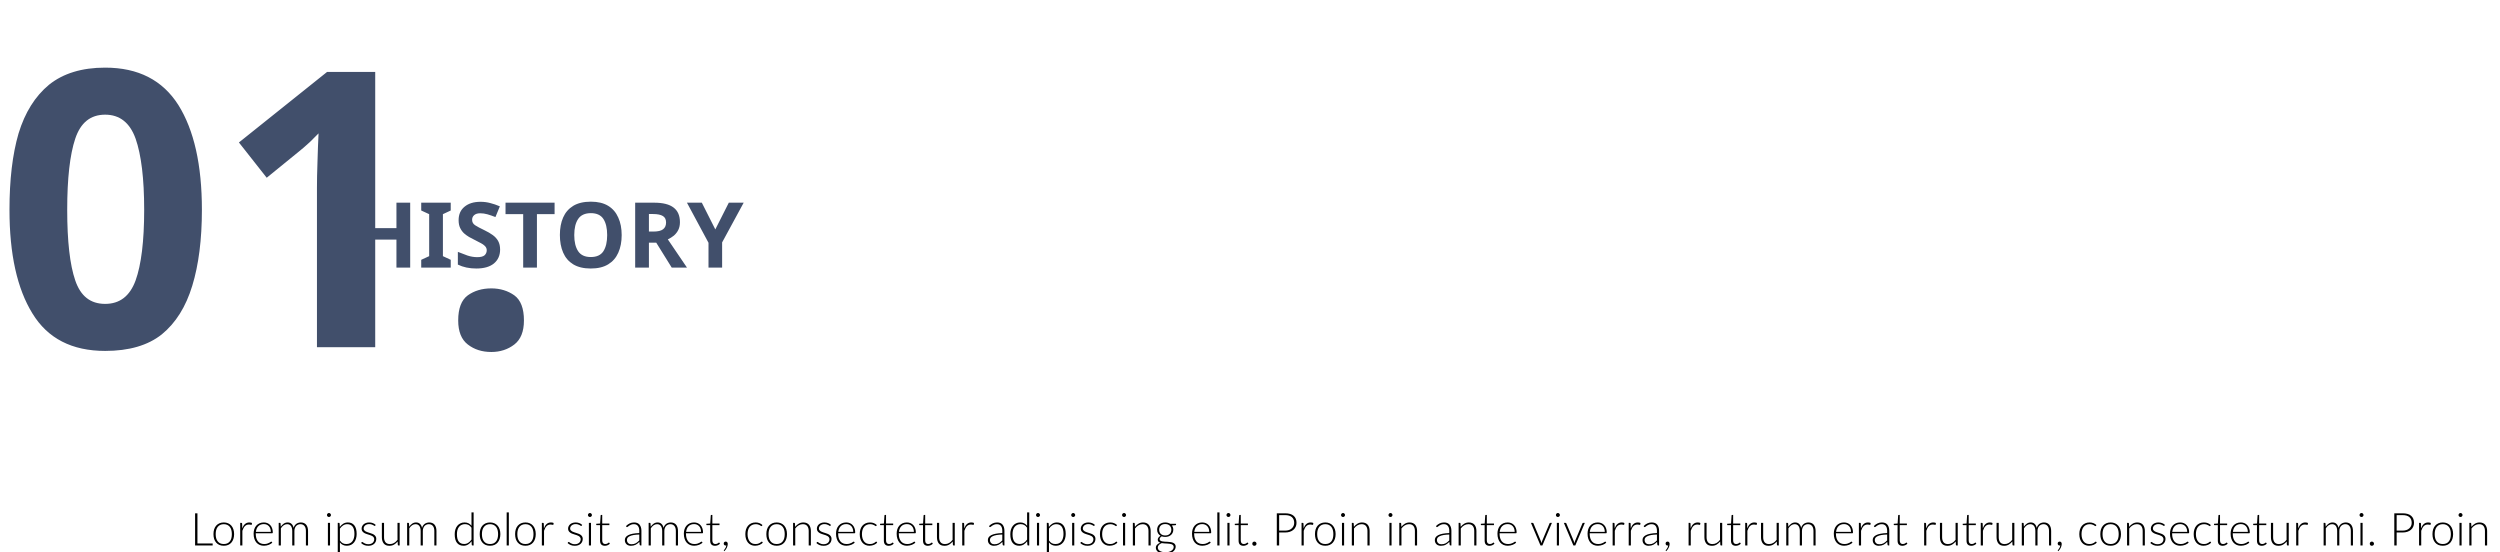
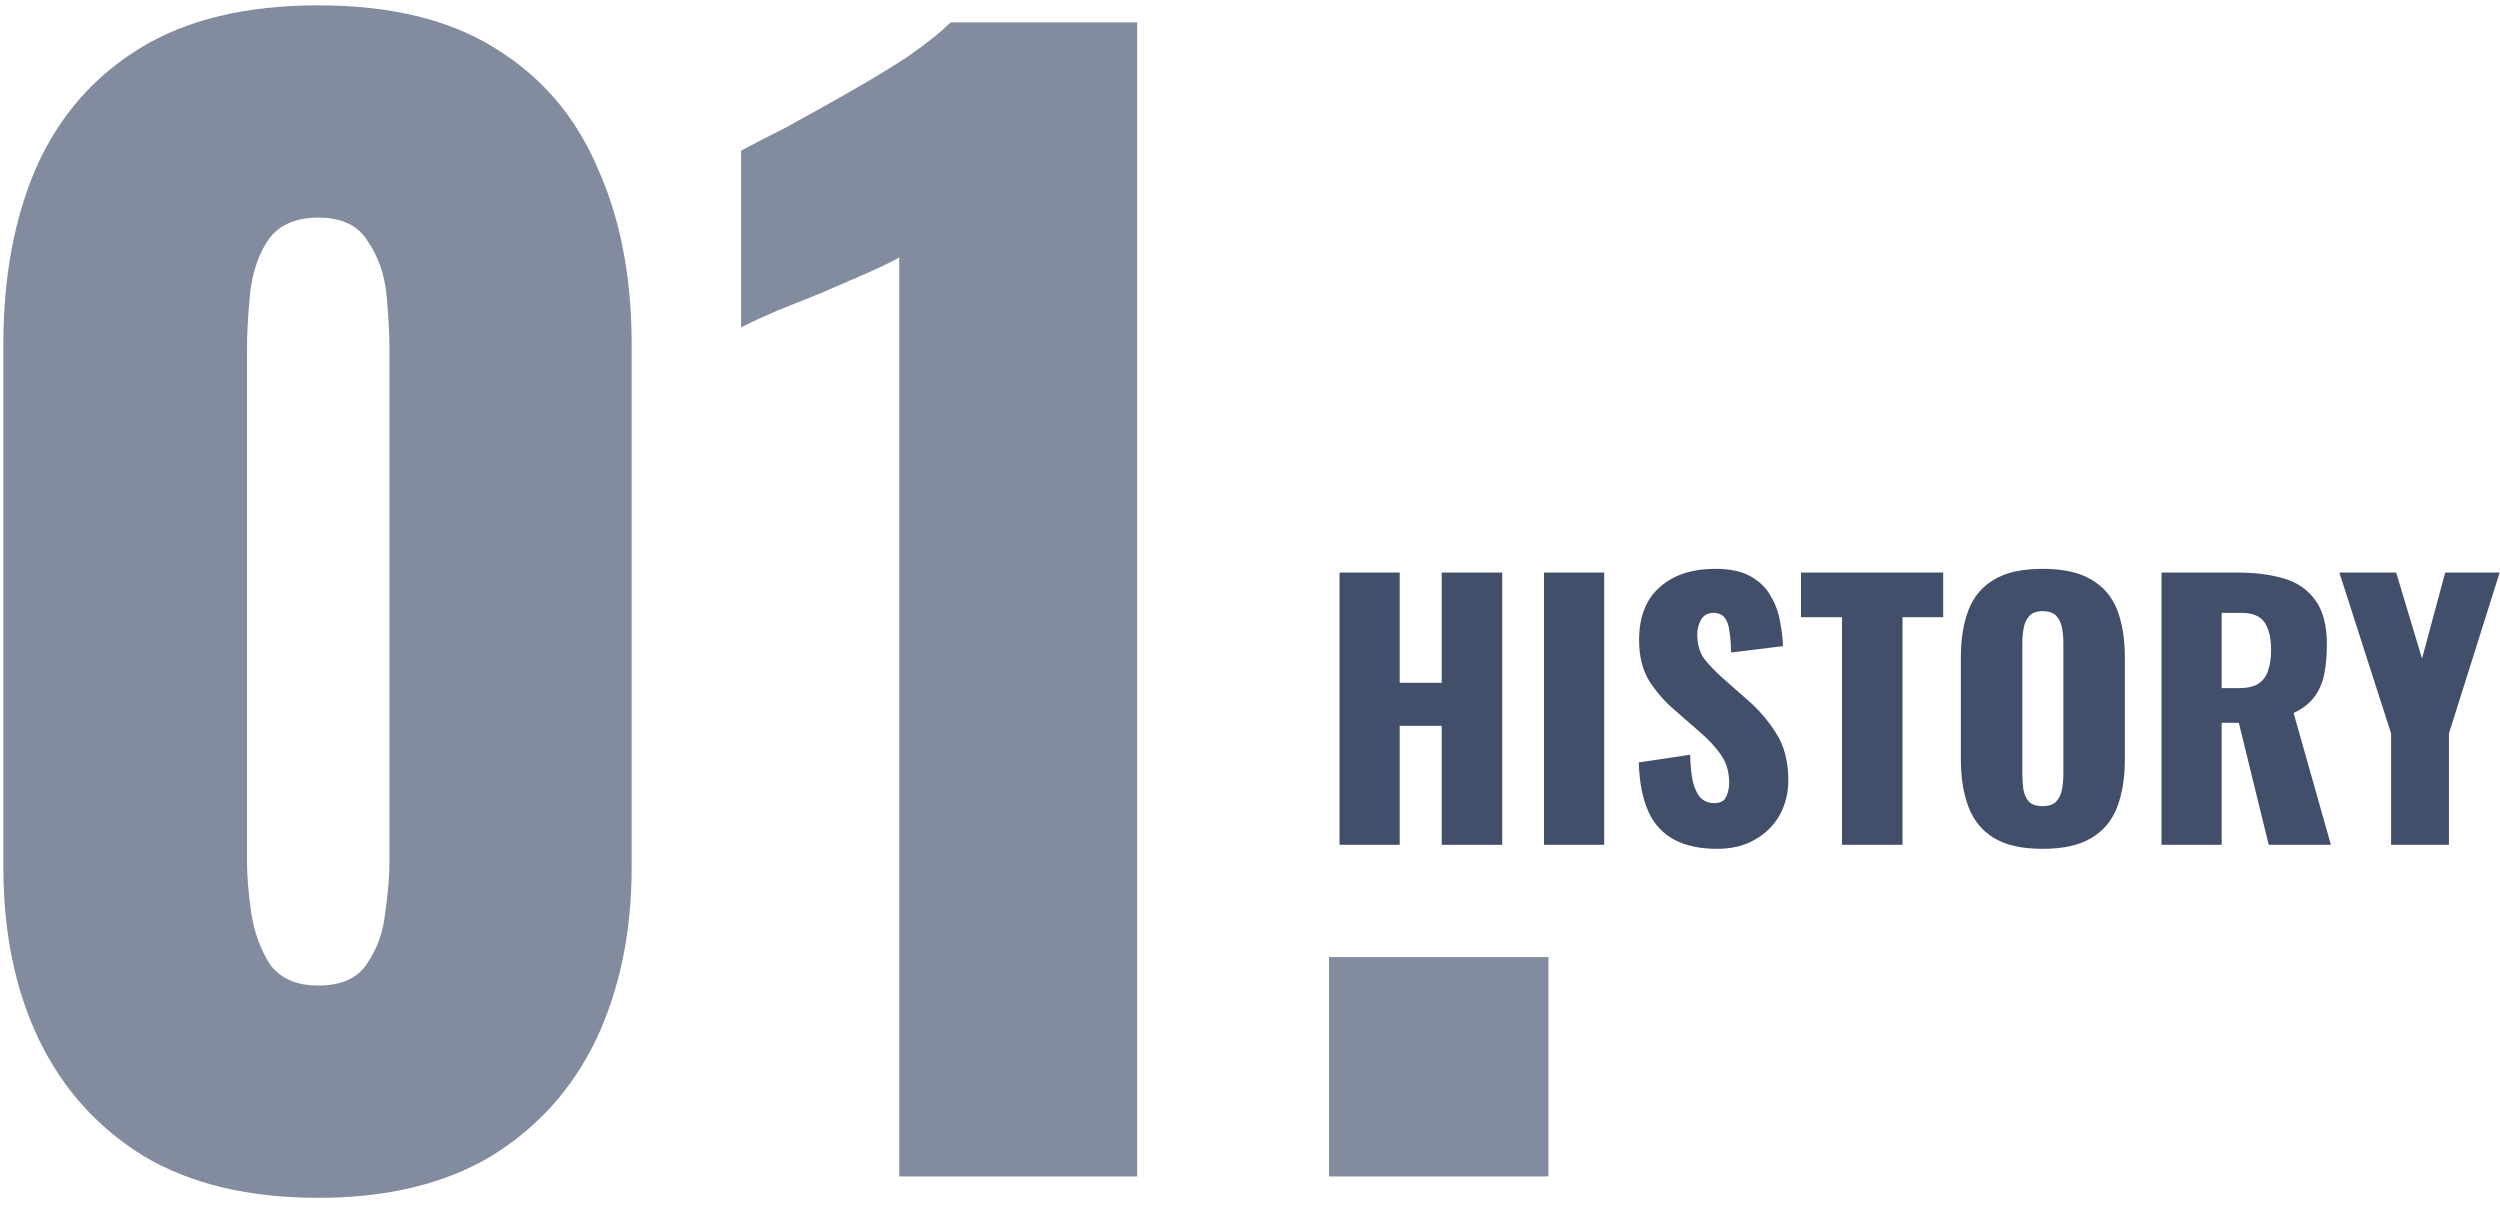
- <svg xmlns="http://www.w3.org/2000/svg" width="880px" height="194px">
-   <text kerning="auto" font-family="Myriad Pro" fill="rgb(0, 0, 0)" font-size="16px" x="67px" y="191.996px">
-     <tspan font-size="16px" font-family="Lato Light" fill="#000000">Lorem ipsum dolor sit amet, consectetur adipiscing elit. Proin in ante viverra, rutrum erat rutrum, consectetur mi. Proin at maximus est. Nullam purus ex, iaculis sed erat sed, blandit tincidunt quam. Cras scelerisque id quam sed dignissim Pellentesque urna nunc, gravida quis hendrerit ac, tristique ut quam. Vivamus suscipit dignissim tortor nec congue. </tspan>
-   </text>
-   <text kerning="auto" font-family="Myriad Pro" fill="rgb(0, 0, 0)" transform="matrix( 2.841034, 0, 0, 2.841034,122.7675, 94.20517)" font-size="11.264px">
-     <tspan font-size="11.264px" font-family="Oswald" font-weight="bold" fill="#414F6B"> HISTORY</tspan>
-   </text>
-   <text kerning="auto" font-family="Myriad Pro" fill="rgb(0, 0, 0)" transform="matrix( 12.04133, 0, 0, 12.04133,-1.554475, 122.2067)" font-size="11.264px">
-     <tspan font-size="11.264px" font-family="Oswald" font-weight="bold" fill="#414F6B">01.</tspan>
-   </text>
+ <svg xmlns="http://www.w3.org/2000/svg" width="238" height="115" viewBox="0 0 238 115" fill="none">
+   <path d="M127.523 80.425V54.504H133.252V65H137.252V54.504H143.012V80.425H137.252V69.096H133.252V80.425H127.523ZM146.991 80.425V54.504H152.72V80.425H146.991ZM163.465 80.809C161.844 80.809 160.489 80.521 159.401 79.945C158.313 79.369 157.491 78.483 156.937 77.289C156.382 76.073 156.073 74.505 156.009 72.584L160.905 71.848C160.926 72.958 161.022 73.854 161.193 74.537C161.385 75.219 161.641 75.71 161.961 76.009C162.302 76.307 162.708 76.457 163.177 76.457C163.774 76.457 164.158 76.254 164.329 75.849C164.521 75.443 164.617 75.017 164.617 74.569C164.617 73.502 164.361 72.606 163.849 71.88C163.337 71.134 162.644 70.387 161.769 69.64L159.529 67.688C158.548 66.856 157.716 65.917 157.033 64.872C156.371 63.805 156.041 62.493 156.041 60.936C156.041 58.738 156.691 57.064 157.993 55.912C159.294 54.738 161.065 54.152 163.305 54.152C164.692 54.152 165.801 54.386 166.633 54.856C167.487 55.325 168.127 55.944 168.553 56.712C169.001 57.458 169.3 58.258 169.449 59.112C169.62 59.944 169.716 60.744 169.737 61.512L164.809 62.12C164.788 61.352 164.734 60.691 164.649 60.136C164.585 59.56 164.436 59.123 164.201 58.824C163.966 58.504 163.604 58.344 163.113 58.344C162.58 58.344 162.185 58.568 161.929 59.016C161.694 59.464 161.577 59.912 161.577 60.36C161.577 61.32 161.801 62.109 162.249 62.728C162.718 63.325 163.326 63.955 164.073 64.616L166.217 66.504C167.348 67.464 168.297 68.552 169.065 69.768C169.855 70.984 170.249 72.488 170.249 74.281C170.249 75.497 169.972 76.606 169.417 77.609C168.863 78.59 168.073 79.369 167.049 79.945C166.047 80.521 164.852 80.809 163.465 80.809ZM175.359 80.425V58.76H171.455V54.504H184.992V58.76H181.119V80.425H175.359ZM194.448 80.809C192.507 80.809 190.97 80.467 189.84 79.785C188.709 79.102 187.898 78.121 187.408 76.841C186.917 75.561 186.672 74.035 186.672 72.264V62.632C186.672 60.84 186.917 59.315 187.408 58.056C187.898 56.797 188.709 55.837 189.84 55.176C190.97 54.493 192.507 54.152 194.448 54.152C196.411 54.152 197.957 54.493 199.088 55.176C200.24 55.837 201.062 56.797 201.552 58.056C202.043 59.315 202.288 60.84 202.288 62.632V72.264C202.288 74.035 202.043 75.561 201.552 76.841C201.062 78.121 200.24 79.102 199.088 79.785C197.957 80.467 196.411 80.809 194.448 80.809ZM194.448 76.745C195.045 76.745 195.483 76.595 195.76 76.297C196.037 75.998 196.219 75.614 196.304 75.145C196.389 74.675 196.432 74.195 196.432 73.704V61.224C196.432 60.712 196.389 60.232 196.304 59.784C196.219 59.315 196.037 58.931 195.76 58.632C195.483 58.333 195.045 58.184 194.448 58.184C193.893 58.184 193.477 58.333 193.2 58.632C192.923 58.931 192.741 59.315 192.656 59.784C192.571 60.232 192.528 60.712 192.528 61.224V73.704C192.528 74.195 192.56 74.675 192.624 75.145C192.709 75.614 192.88 75.998 193.136 76.297C193.413 76.595 193.851 76.745 194.448 76.745ZM205.774 80.425V54.504H212.911C214.66 54.504 216.175 54.696 217.455 55.08C218.735 55.464 219.727 56.157 220.431 57.16C221.156 58.141 221.519 59.539 221.519 61.352C221.519 62.419 221.434 63.368 221.263 64.2C221.092 65.032 220.772 65.757 220.303 66.376C219.855 66.974 219.204 67.475 218.351 67.88L221.903 80.425H215.983L213.135 68.808H211.503V80.425H205.774ZM211.503 65.512H213.103C213.913 65.512 214.543 65.373 214.991 65.096C215.439 64.797 215.748 64.381 215.919 63.848C216.111 63.293 216.207 62.632 216.207 61.864C216.207 60.755 216.004 59.891 215.599 59.272C215.194 58.653 214.447 58.344 213.359 58.344H211.503V65.512ZM227.633 80.425V69.832L222.705 54.504H228.113L230.577 62.696L232.785 54.504H237.97L233.137 69.832V80.425H227.633Z" fill="#414F6B" />
+   <path d="M30.295 114.034C23.695 114.034 18.179 112.722 13.748 110.1C9.317 107.387 5.972 103.68 3.711 98.978C1.451 94.276 0.32 88.806 0.32 82.567V32.789C0.32 26.369 1.36 20.762 3.44 15.97C5.61 11.087 8.91 7.29 13.341 4.577C17.772 1.864 23.423 0.508 30.295 0.508C37.167 0.508 42.774 1.864 47.114 4.577C51.545 7.29 54.8 11.087 56.88 15.97C59.05 20.762 60.135 26.369 60.135 32.789V82.567C60.135 88.715 59.004 94.186 56.744 98.978C54.483 103.68 51.138 107.387 46.707 110.1C42.276 112.722 36.806 114.034 30.295 114.034ZM30.295 93.824C32.465 93.824 34.003 93.146 34.907 91.79C35.901 90.343 36.489 88.715 36.67 86.907C36.941 85.008 37.077 83.38 37.077 82.024V33.331C37.077 31.794 36.987 30.076 36.806 28.177C36.625 26.188 36.037 24.47 35.042 23.023C34.138 21.486 32.556 20.717 30.295 20.717C28.035 20.717 26.407 21.486 25.413 23.023C24.508 24.47 23.966 26.188 23.785 28.177C23.604 30.076 23.514 31.794 23.514 33.331V82.024C23.514 83.38 23.649 85.008 23.921 86.907C24.192 88.715 24.78 90.343 25.684 91.79C26.678 93.146 28.216 93.824 30.295 93.824ZM85.607 111.999V24.515C84.613 25.058 83.482 25.6 82.216 26.143C80.951 26.685 79.594 27.273 78.147 27.906C76.791 28.448 75.435 28.991 74.079 29.533C72.813 30.076 71.637 30.619 70.552 31.161V14.342C71.547 13.8 72.948 13.076 74.757 12.172C76.565 11.178 78.509 10.093 80.589 8.917C82.669 7.742 84.613 6.566 86.421 5.391C88.23 4.125 89.586 3.04 90.49 2.135H108.258V111.999H85.607ZM126.524 111.999V91.111H147.412V111.999H126.524Z" fill="#414F6B" fill-opacity="0.65" />
</svg>
